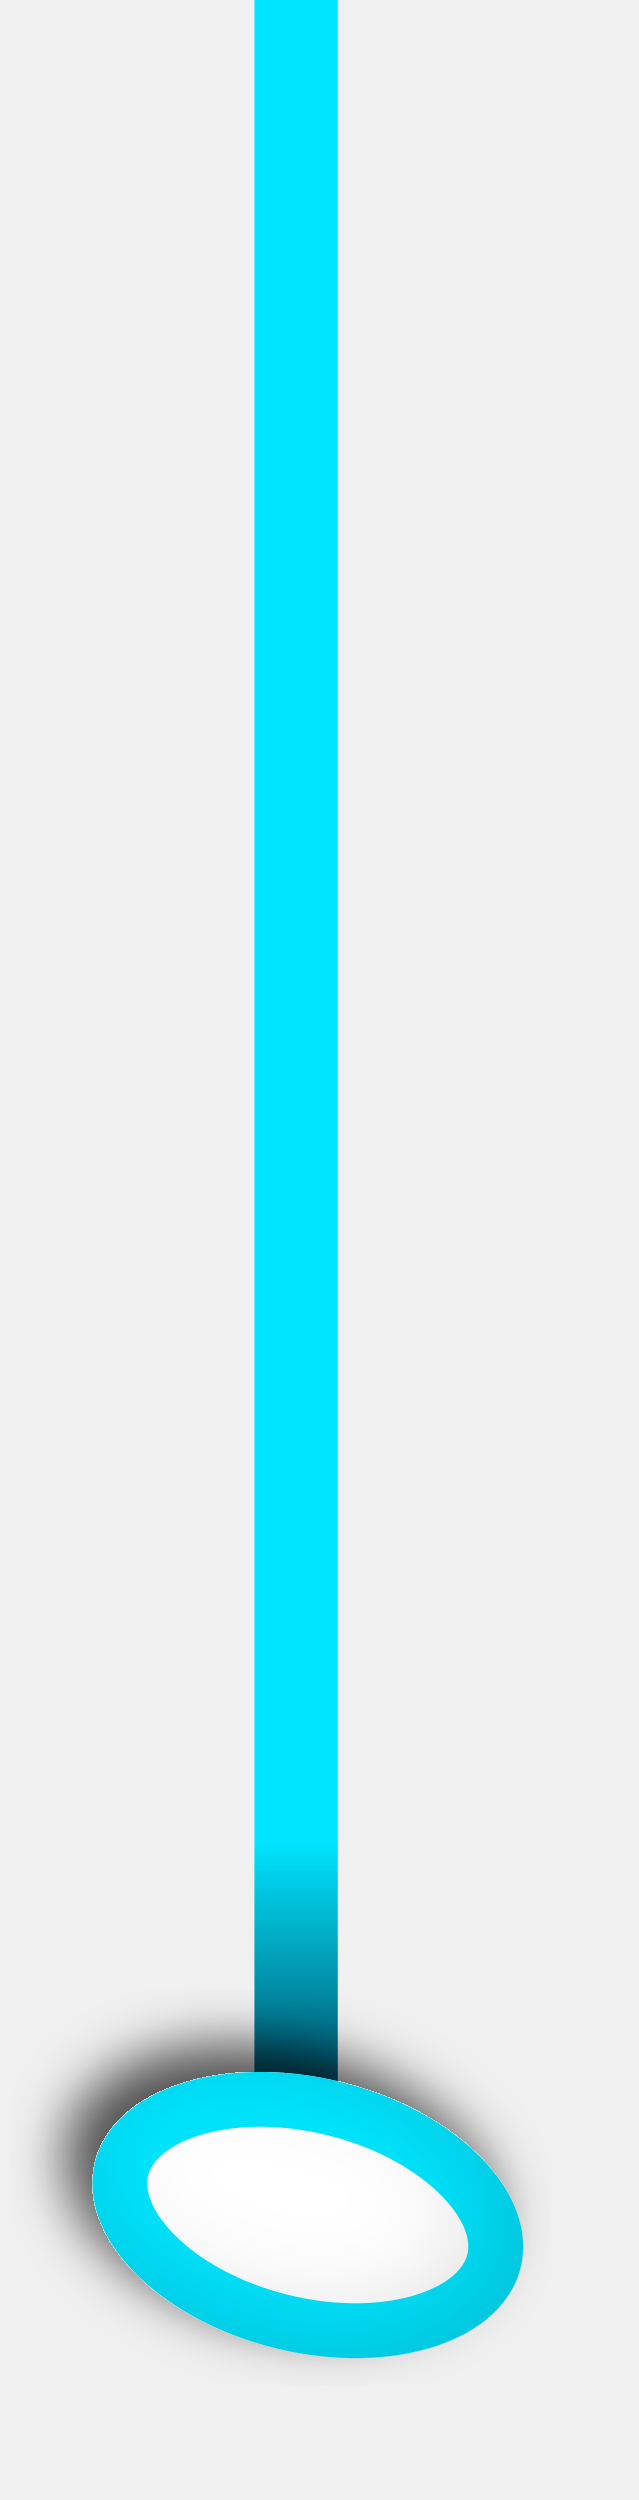
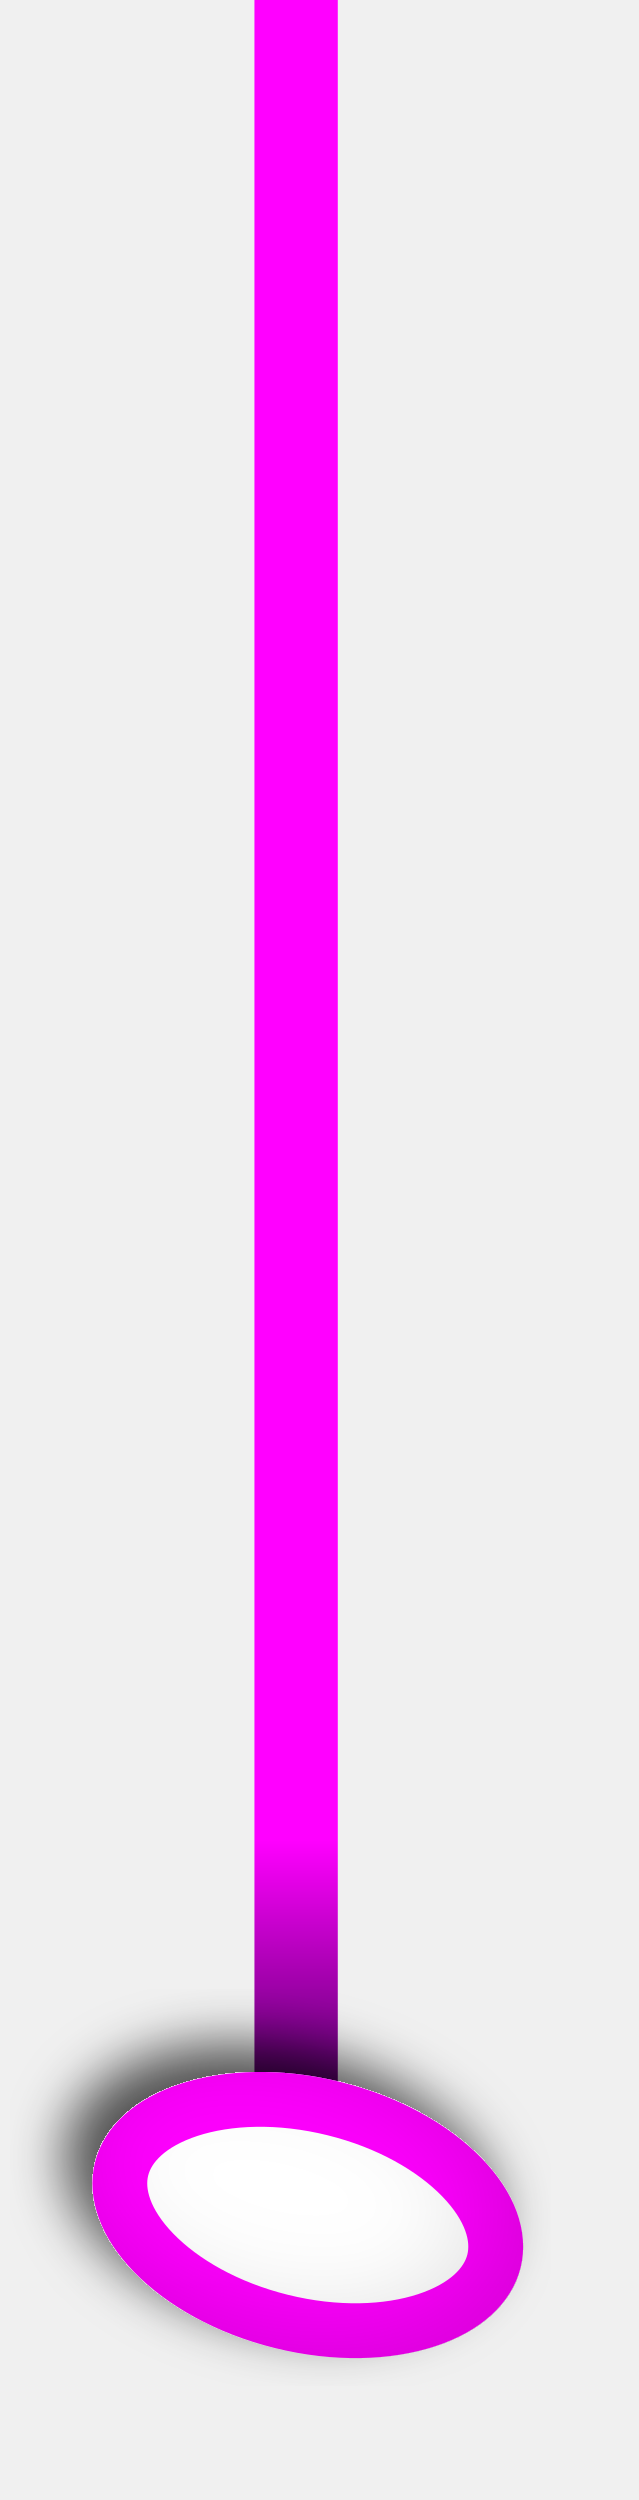
<svg xmlns="http://www.w3.org/2000/svg" width="23" height="90" viewBox="0 0 23 90" fill="none">
  <path d="M12.16 80H9.16L9.16 1.01328e-06H12.16L12.16 80Z" fill="url(#paint0_linear_315_2)" />
  <g filter="url(#filter0_di_315_2)">
    <path d="M12.263 74.953C8.032 73.907 4.072 75.204 3.419 77.848C2.765 80.492 5.665 83.484 9.897 84.53C14.128 85.575 18.087 84.279 18.741 81.635C19.395 78.99 16.494 75.999 12.263 74.953Z" fill="white" />
-     <path d="M4.376 78.085C4.592 77.212 5.392 76.417 6.806 75.954C8.205 75.497 10.062 75.425 12.027 75.911C13.992 76.396 15.601 77.325 16.626 78.381C17.662 79.449 17.999 80.525 17.783 81.398C17.567 82.271 16.767 83.066 15.353 83.529C13.955 83.986 12.098 84.058 10.133 83.572C8.168 83.087 6.559 82.158 5.534 81.102C4.498 80.034 4.161 78.957 4.376 78.085Z" stroke="#00e5ff" stroke-width="1.973" />
+     <path d="M4.376 78.085C4.592 77.212 5.392 76.417 6.806 75.954C8.205 75.497 10.062 75.425 12.027 75.911C13.992 76.396 15.601 77.325 16.626 78.381C17.662 79.449 17.999 80.525 17.783 81.398C17.567 82.271 16.767 83.066 15.353 83.529C13.955 83.986 12.098 84.058 10.133 83.572C8.168 83.087 6.559 82.158 5.534 81.102C4.498 80.034 4.161 78.957 4.376 78.085Z" stroke="#ff00ff" stroke-width="1.973" />
  </g>
  <defs>
    <filter id="filter0_di_315_2" x="0.367" y="71.632" width="19.452" height="14.247" filterUnits="userSpaceOnUse" color-interpolation-filters="sRGB">
      <feFlood flood-opacity="0" result="BackgroundImageFix" />
      <feColorMatrix in="SourceAlpha" type="matrix" values="0 0 0 0 0 0 0 0 0 0 0 0 0 0 0 0 0 0 127 0" result="hardAlpha" />
      <feOffset dx="-0.986" dy="-0.986" />
      <feGaussianBlur stdDeviation="0.986" />
      <feComposite in2="hardAlpha" operator="out" />
      <feColorMatrix type="matrix" values="0 0 0 0 0 0 0 0 0 0 0 0 0 0 0 0 0 0 0.67 0" />
      <feBlend mode="normal" in2="BackgroundImageFix" result="effect1_dropShadow_315_2" />
      <feBlend mode="normal" in="SourceGraphic" in2="effect1_dropShadow_315_2" result="shape" />
      <feColorMatrix in="SourceAlpha" type="matrix" values="0 0 0 0 0 0 0 0 0 0 0 0 0 0 0 0 0 0 127 0" result="hardAlpha" />
      <feOffset dx="-0.986" dy="-0.986" />
      <feGaussianBlur stdDeviation="1.973" />
      <feComposite in2="hardAlpha" operator="arithmetic" k2="-1" k3="1" />
      <feColorMatrix type="matrix" values="0 0 0 0 0 0 0 0 0 0 0 0 0 0 0 0 0 0 0.15 0" />
      <feBlend mode="normal" in2="shape" result="effect2_innerShadow_315_2" />
    </filter>
    <linearGradient id="paint0_linear_315_2" x1="10.66" y1="80" x2="10.66" y2="0" gradientUnits="userSpaceOnUse">
      <stop stop-color="#02041D" />
-       <stop offset="0.172" stop-color="#00e5ff" />
+       <stop offset="0.172" stop-color="#ff00ff" />
    </linearGradient>
  </defs>
</svg>
